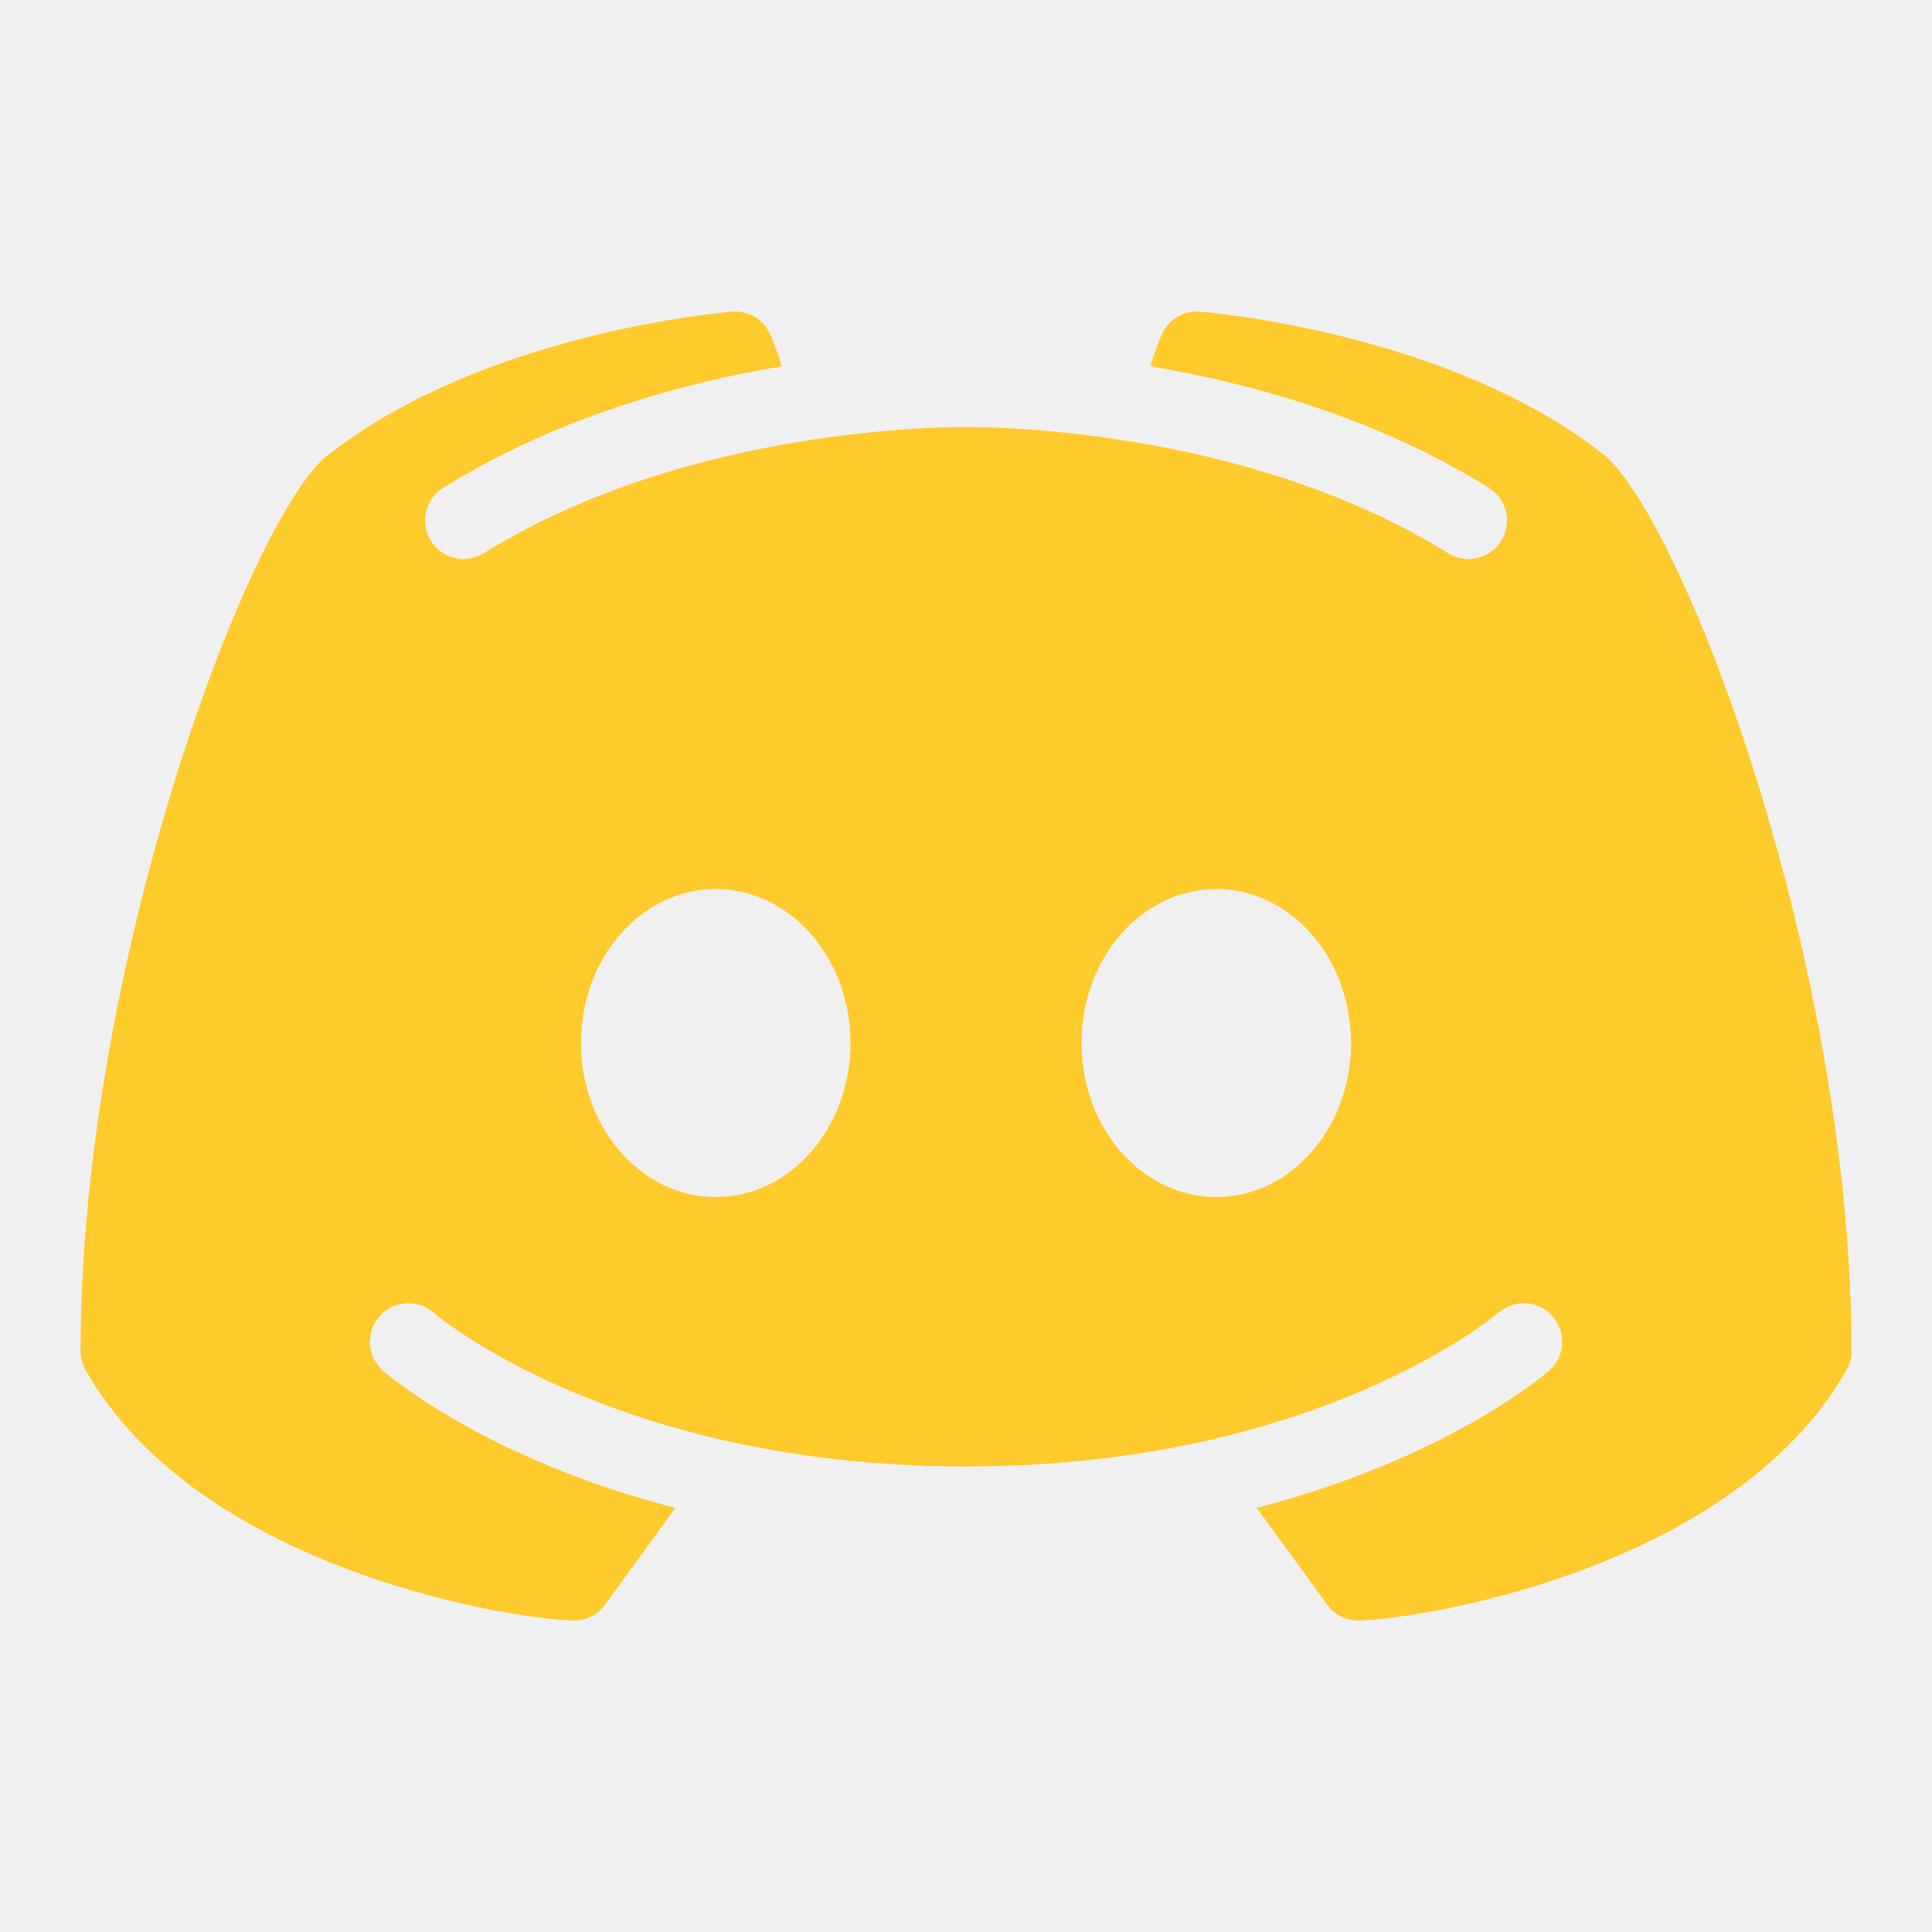
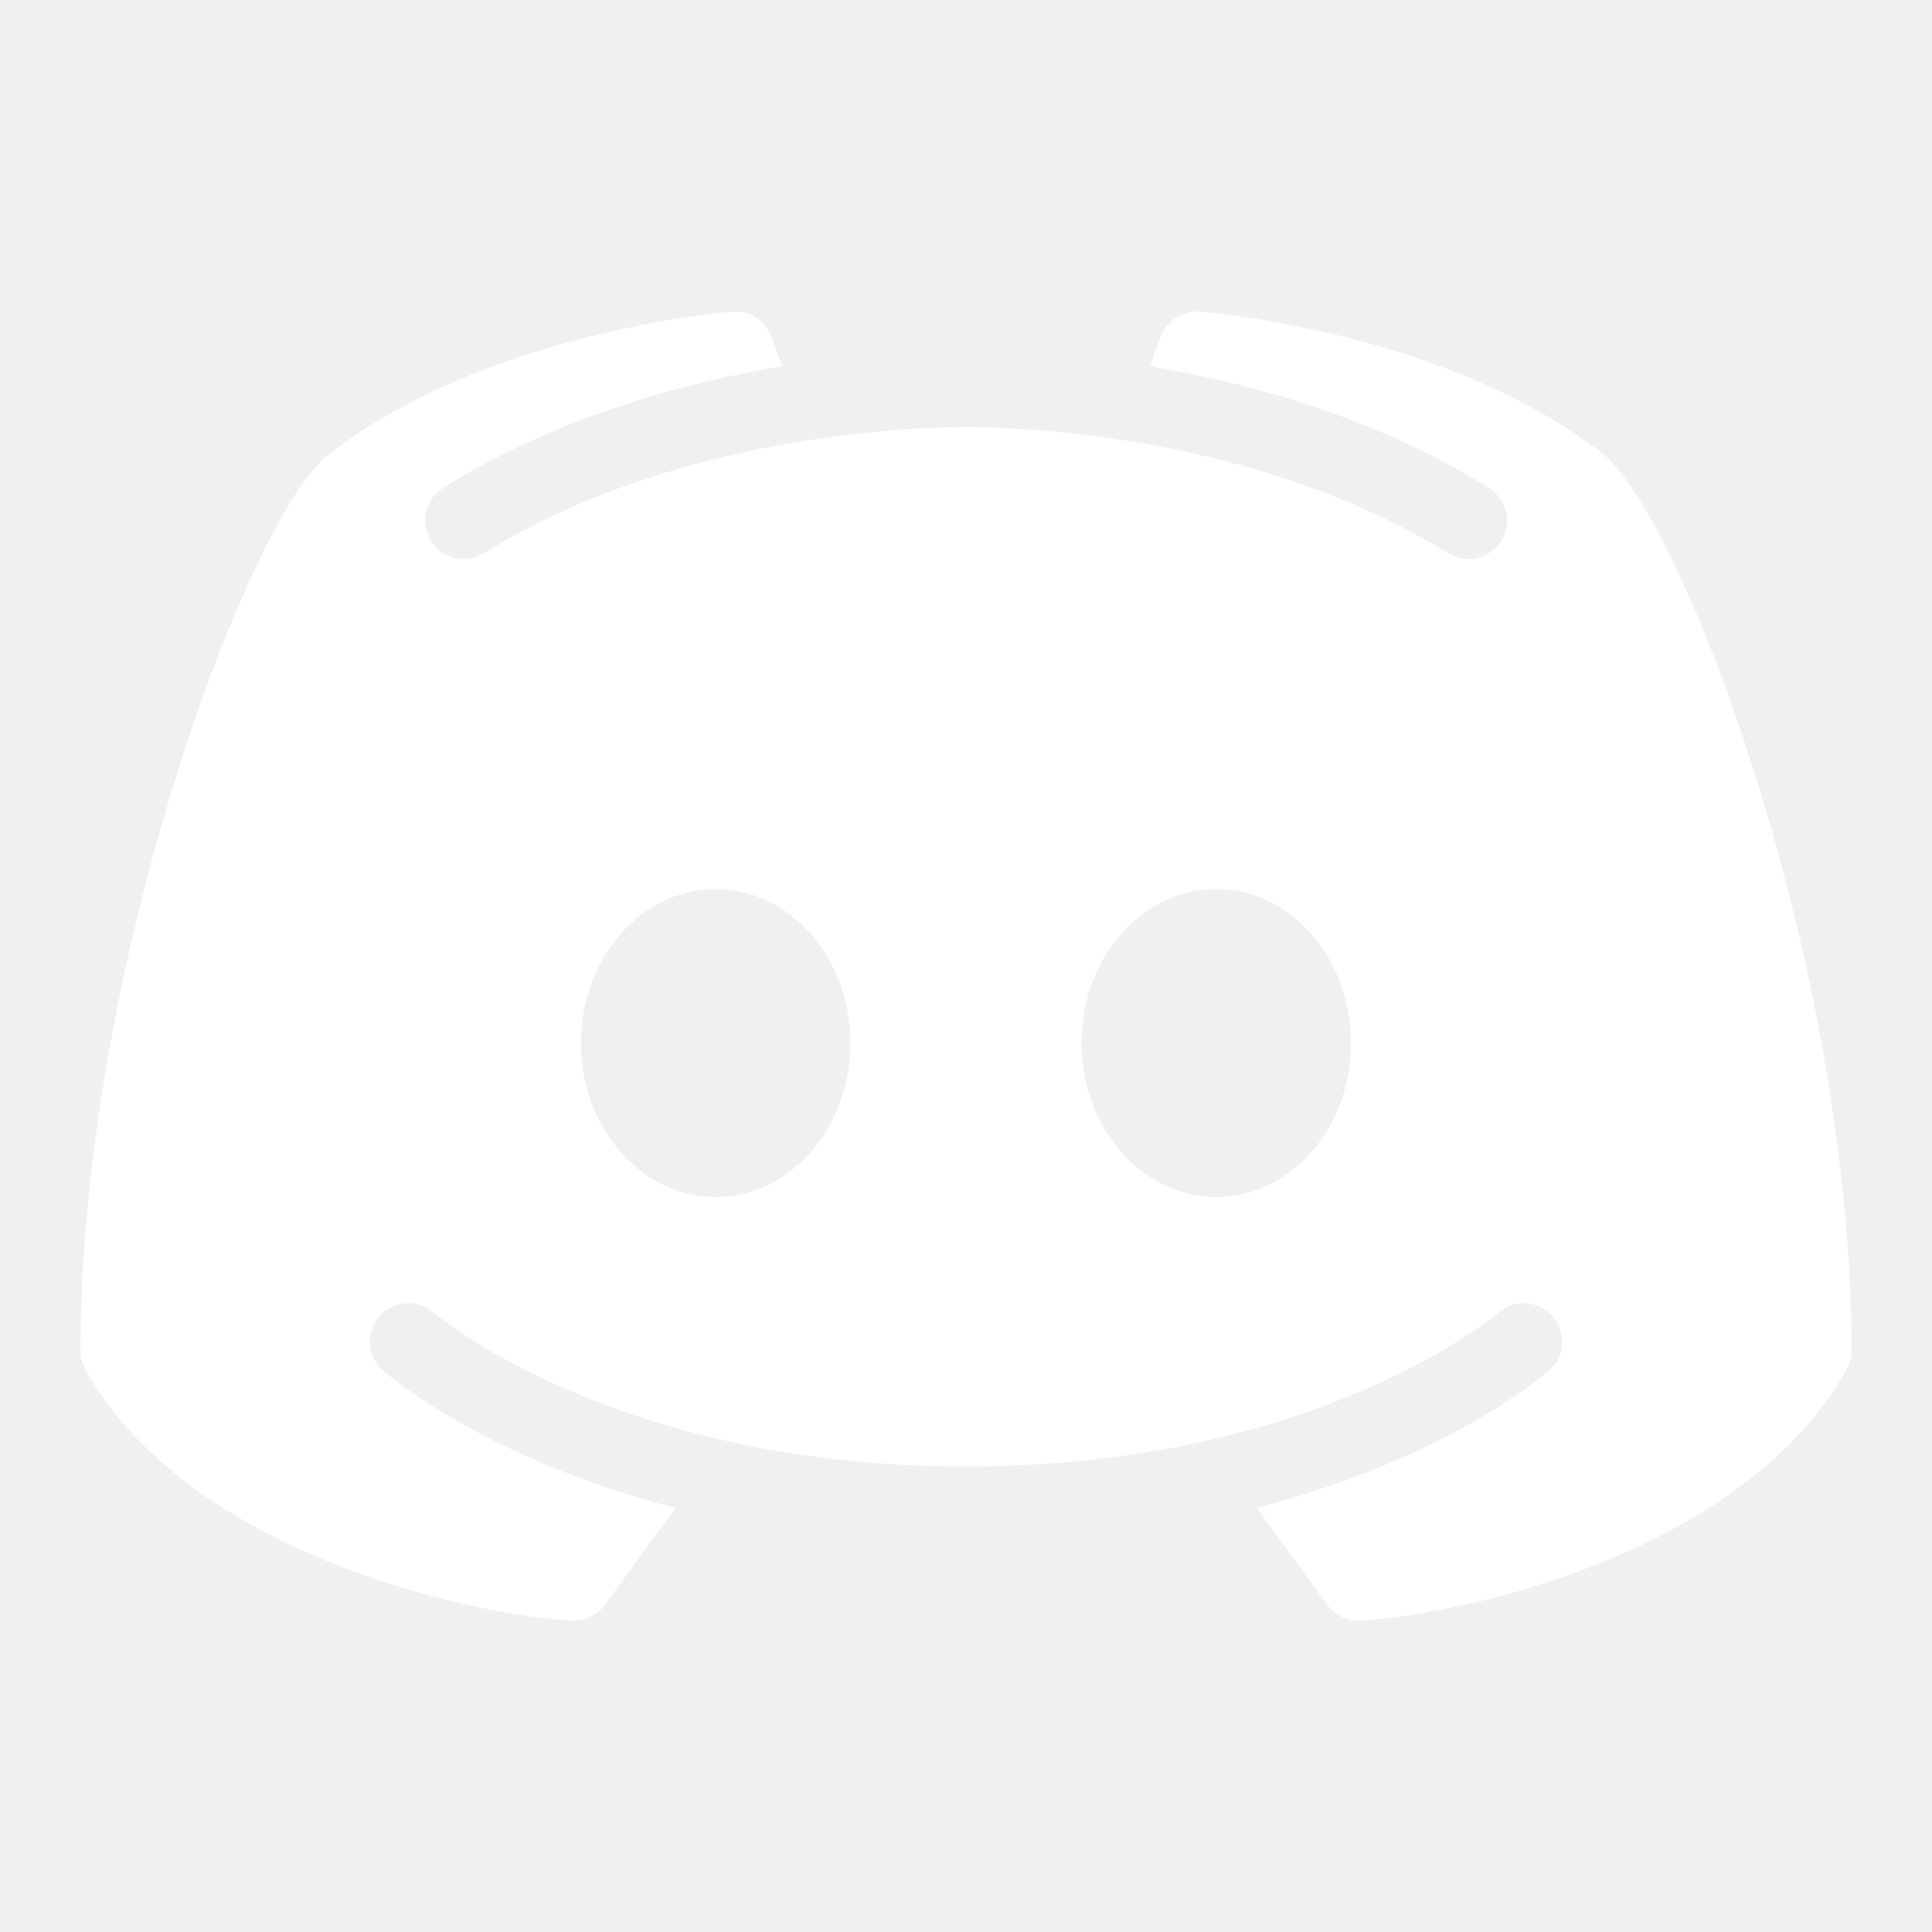
- <svg xmlns="http://www.w3.org/2000/svg" fill="#FFCA2B" viewBox="0 0 24 24" width="32px" height="32px">
+ <svg xmlns="http://www.w3.org/2000/svg" fill="#fff" viewBox="0 0 24 24" width="32px" height="32px">
  <path d="M19.952,5.672c-1.904-1.531-4.916-1.79-5.044-1.801c-0.201-0.017-0.392,0.097-0.474,0.281 c-0.006,0.012-0.072,0.163-0.145,0.398c1.259,0.212,2.806,0.64,4.206,1.509c0.224,0.139,0.293,0.434,0.154,0.659 c-0.09,0.146-0.247,0.226-0.407,0.226c-0.086,0-0.173-0.023-0.252-0.072C15.584,5.38,12.578,5.305,12,5.305S8.415,5.38,6.011,6.872 c-0.225,0.14-0.519,0.07-0.659-0.154c-0.14-0.225-0.07-0.519,0.154-0.659c1.4-0.868,2.946-1.297,4.206-1.509 c-0.074-0.236-0.14-0.386-0.145-0.398C9.484,3.968,9.294,3.852,9.092,3.872c-0.127,0.01-3.139,0.269-5.069,1.822 C3.015,6.625,1,12.073,1,16.783c0,0.083,0.022,0.165,0.063,0.237c1.391,2.443,5.185,3.083,6.05,3.111c0.005,0,0.01,0,0.015,0 c0.153,0,0.297-0.073,0.387-0.197l0.875-1.202c-2.359-0.61-3.564-1.645-3.634-1.706c-0.198-0.175-0.217-0.477-0.042-0.675 c0.175-0.198,0.476-0.217,0.674-0.043c0.029,0.026,2.248,1.909,6.612,1.909c4.372,0,6.591-1.891,6.613-1.91 c0.198-0.172,0.5-0.154,0.674,0.045c0.174,0.198,0.155,0.499-0.042,0.673c-0.07,0.062-1.275,1.096-3.634,1.706l0.875,1.202 c0.09,0.124,0.234,0.197,0.387,0.197c0.005,0,0.01,0,0.015,0c0.865-0.027,4.659-0.667,6.05-3.111 C22.978,16.947,23,16.866,23,16.783C23,12.073,20.985,6.625,19.952,5.672z M8.891,14.87c-0.924,0-1.674-0.857-1.674-1.913 s0.749-1.913,1.674-1.913s1.674,0.857,1.674,1.913S9.816,14.87,8.891,14.87z M15.109,14.87c-0.924,0-1.674-0.857-1.674-1.913 s0.749-1.913,1.674-1.913c0.924,0,1.674,0.857,1.674,1.913S16.033,14.87,15.109,14.87z" />
</svg>
